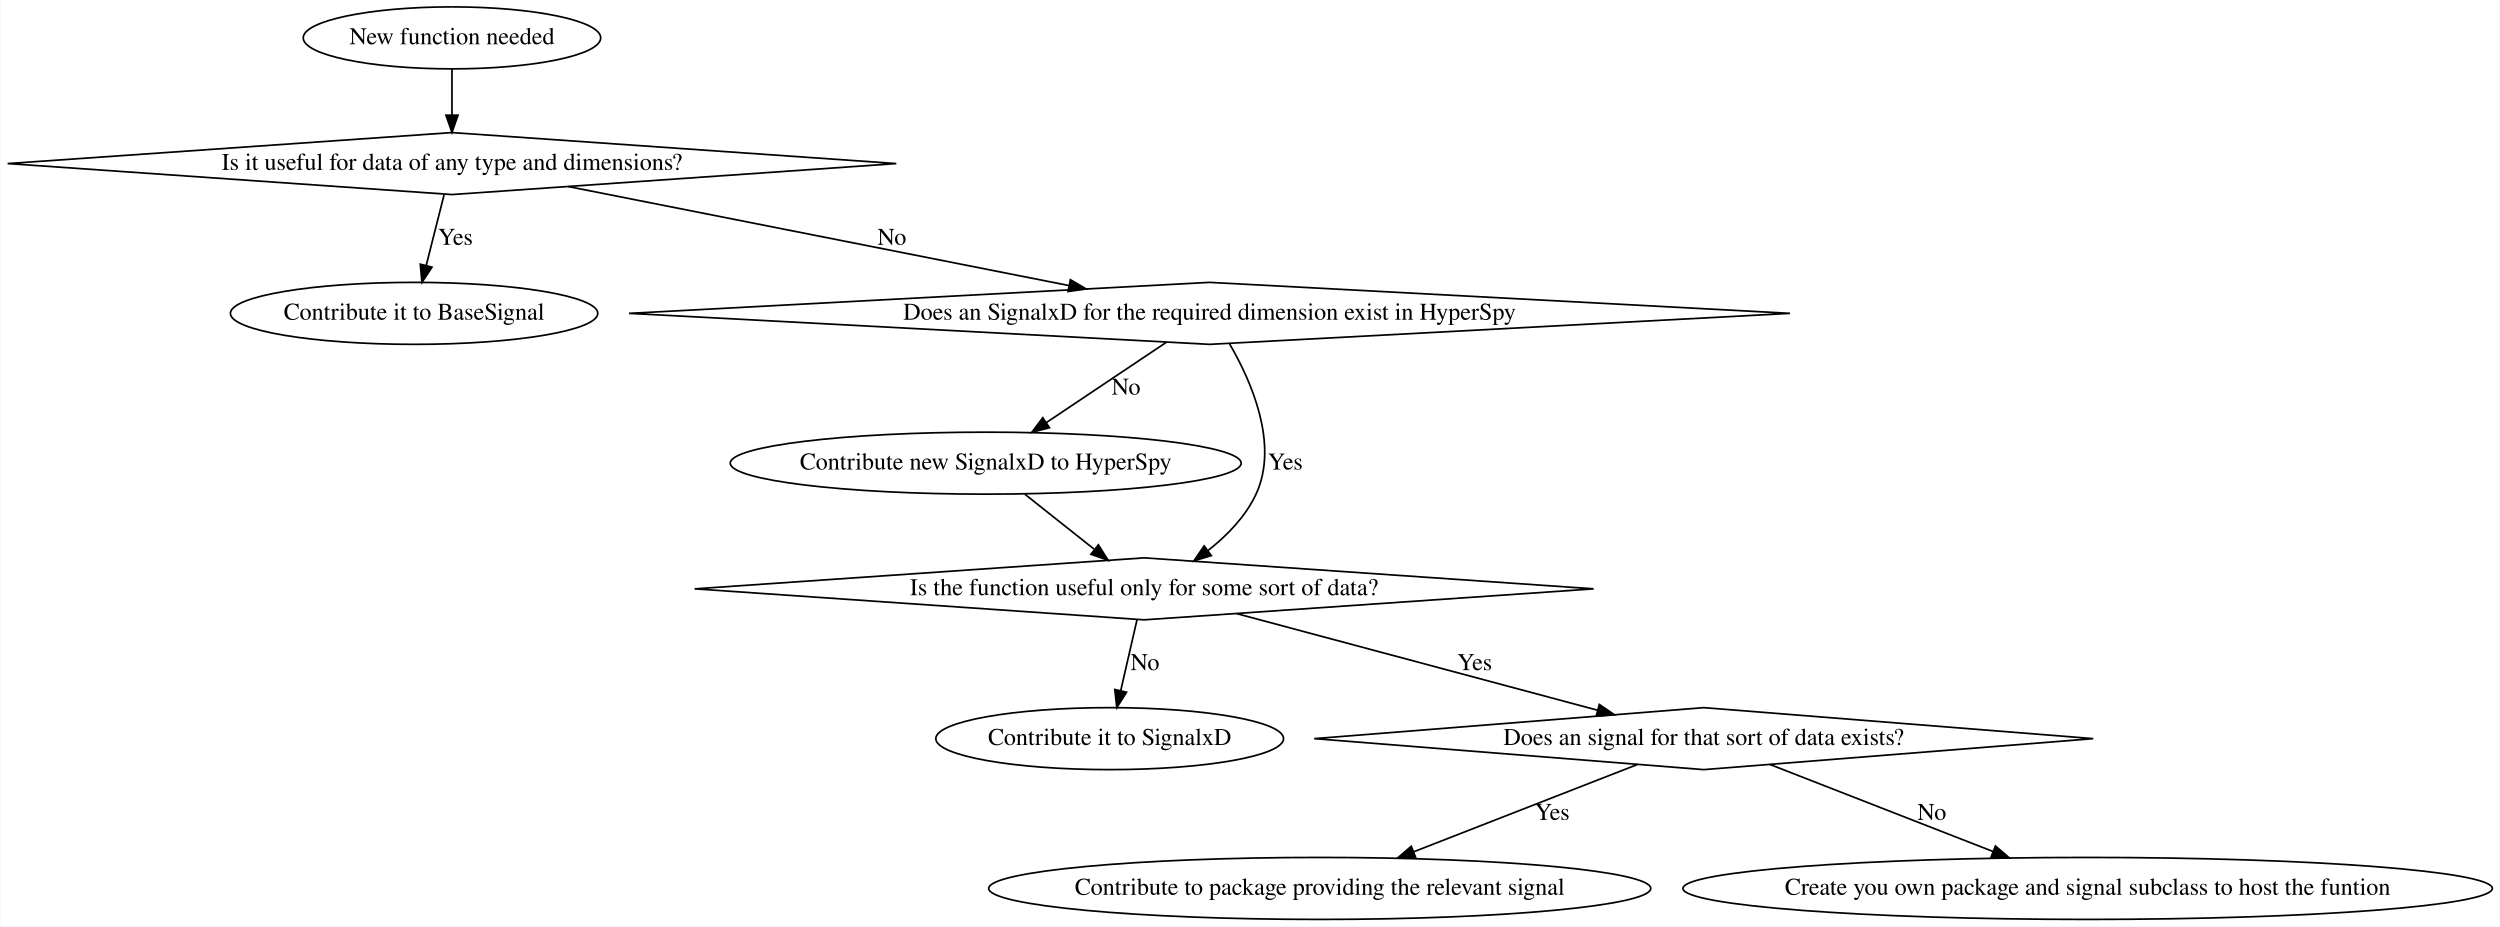
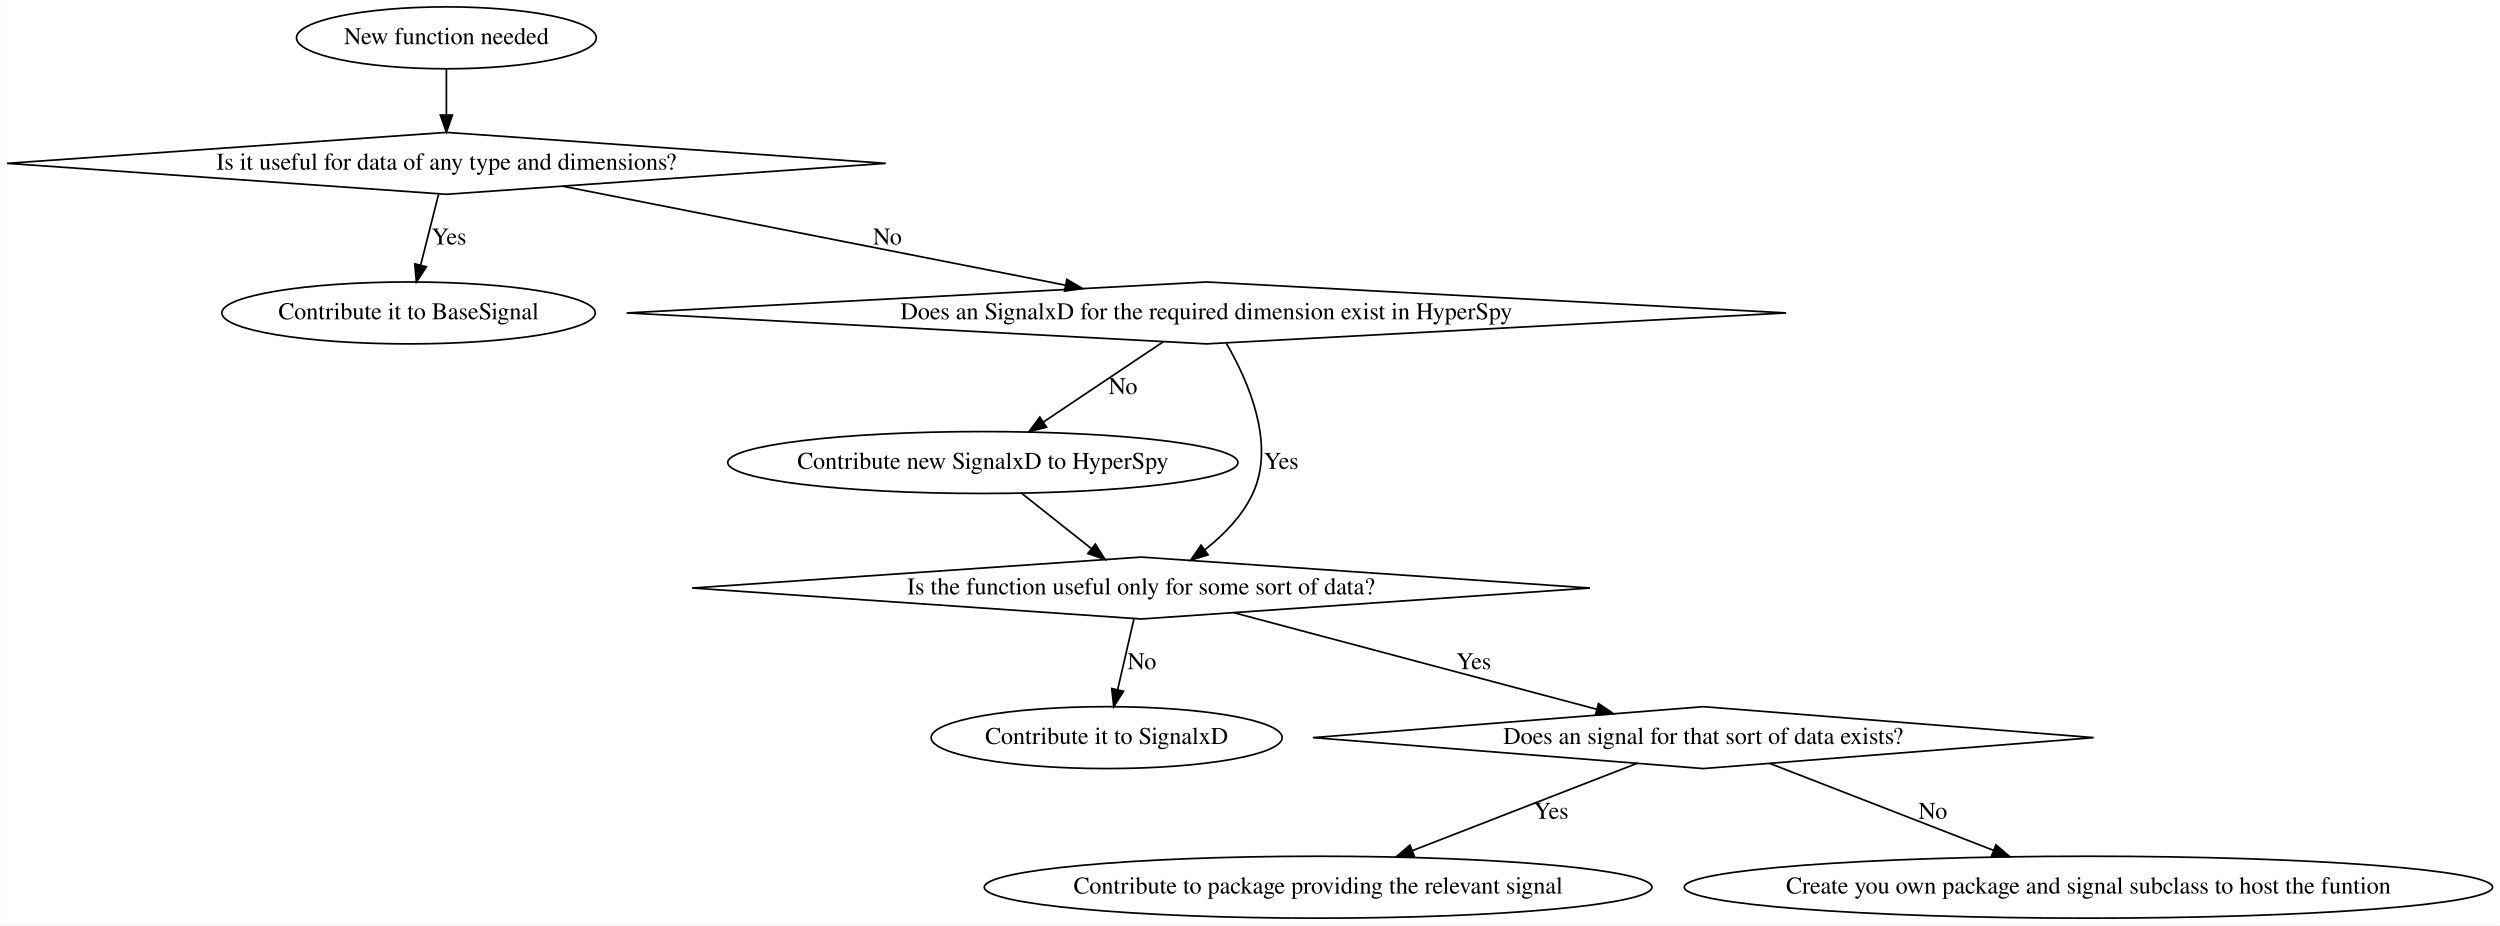
- <svg xmlns="http://www.w3.org/2000/svg" width="1452pt" height="538pt" viewBox="0.00 0.00 1451.56 538.00">
+ <svg xmlns="http://www.w3.org/2000/svg" width="1454pt" height="538pt" viewBox="0.00 0.00 1453.80 538.00">
  <g id="graph0" class="graph" transform="scale(1 1) rotate(0) translate(4 534)">
-     <polygon fill="#ffffff" stroke="transparent" points="-4,4 -4,-534 1447.562,-534 1447.562,4 -4,4" />
+     <polygon fill="#ffffff" stroke="transparent" points="-4,4 -4,-534 1449.805,-534 1449.805,4 -4,4" />
    <g id="node1" class="node">
-       <ellipse fill="none" stroke="#000000" cx="258.283" cy="-512" rx="86.385" ry="18" />
-       <text text-anchor="middle" x="258.283" y="-508.3" font-family="Times,serif" font-size="14.00" fill="#000000">New function needed</text>
+       <ellipse fill="none" stroke="#000000" cx="255.526" cy="-512" rx="87.185" ry="18" />
+       <text text-anchor="middle" x="255.526" y="-508.3" font-family="Times,serif" font-size="14.00" fill="#000000">New function needed</text>
    </g>
    <g id="node2" class="node">
-       <polygon fill="none" stroke="#000000" points="258.283,-457 .217,-439 258.283,-421 516.35,-439 258.283,-457" />
-       <text text-anchor="middle" x="258.283" y="-435.3" font-family="Times,serif" font-size="14.00" fill="#000000">Is it useful for data of any type and dimensions?</text>
+       <polygon fill="none" stroke="#000000" points="255.526,-457 -.026,-439 255.526,-421 511.077,-439 255.526,-457" />
+       <text text-anchor="middle" x="255.526" y="-435.3" font-family="Times,serif" font-size="14.00" fill="#000000">Is it useful for data of any type and dimensions?</text>
    </g>
    <g id="edge1" class="edge">
-       <path fill="none" stroke="#000000" d="M258.283,-493.955C258.283,-485.883 258.283,-476.176 258.283,-467.182" />
-       <polygon fill="#000000" stroke="#000000" points="261.783,-467.09 258.283,-457.09 254.783,-467.09 261.783,-467.09" />
+       <path fill="none" stroke="#000000" d="M255.526,-493.955C255.526,-485.883 255.526,-476.176 255.526,-467.182" />
+       <polygon fill="#000000" stroke="#000000" points="259.026,-467.09 255.526,-457.09 252.026,-467.09 259.026,-467.09" />
    </g>
    <g id="node3" class="node">
-       <ellipse fill="none" stroke="#000000" cx="236.283" cy="-352" rx="106.681" ry="18" />
-       <text text-anchor="middle" x="236.283" y="-348.3" font-family="Times,serif" font-size="14.00" fill="#000000">Contribute it to BaseSignal</text>
+       <ellipse fill="none" stroke="#000000" cx="233.526" cy="-352" rx="108.581" ry="18" />
+       <text text-anchor="middle" x="233.526" y="-348.3" font-family="Times,serif" font-size="14.00" fill="#000000">Contribute it to BaseSignal</text>
    </g>
    <g id="edge2" class="edge">
-       <path fill="none" stroke="#000000" d="M253.725,-420.974C250.716,-409.075 246.714,-393.251 243.303,-379.761" />
-       <polygon fill="#000000" stroke="#000000" points="246.681,-378.84 240.836,-370.003 239.894,-380.556 246.681,-378.84" />
-       <text text-anchor="middle" x="260.283" y="-391.8" font-family="Times,serif" font-size="14.00" fill="#000000">Yes</text>
+       <path fill="none" stroke="#000000" d="M250.967,-420.974C247.958,-409.075 243.957,-393.251 240.546,-379.761" />
+       <polygon fill="#000000" stroke="#000000" points="243.923,-378.84 238.078,-370.003 237.137,-380.556 243.923,-378.84" />
+       <text text-anchor="middle" x="257.026" y="-391.8" font-family="Times,serif" font-size="14.00" fill="#000000">Yes</text>
    </g>
    <g id="node4" class="node">
-       <polygon fill="none" stroke="#000000" points="698.283,-370 361.122,-352 698.283,-334 1035.445,-352 698.283,-370" />
-       <text text-anchor="middle" x="698.283" y="-348.3" font-family="Times,serif" font-size="14.00" fill="#000000">Does an SignalxD for the required dimension exist in HyperSpy</text>
+       <polygon fill="none" stroke="#000000" points="697.526,-370 360.364,-352 697.526,-334 1034.687,-352 697.526,-370" />
+       <text text-anchor="middle" x="697.526" y="-348.3" font-family="Times,serif" font-size="14.00" fill="#000000">Does an SignalxD for the required dimension exist in HyperSpy</text>
    </g>
    <g id="edge3" class="edge">
-       <path fill="none" stroke="#000000" d="M325.589,-425.692C403.779,-410.231 532.748,-384.731 616.604,-368.15" />
-       <polygon fill="#000000" stroke="#000000" points="617.47,-371.547 626.601,-366.174 616.112,-364.68 617.47,-371.547" />
-       <text text-anchor="middle" x="513.783" y="-391.8" font-family="Times,serif" font-size="14.00" fill="#000000">No</text>
+       <path fill="none" stroke="#000000" d="M323.137,-425.692C401.683,-410.231 531.238,-384.731 615.476,-368.15" />
+       <polygon fill="#000000" stroke="#000000" points="616.382,-371.539 625.517,-366.174 615.03,-364.671 616.382,-371.539" />
+       <text text-anchor="middle" x="512.026" y="-391.8" font-family="Times,serif" font-size="14.00" fill="#000000">No</text>
    </g>
    <g id="node5" class="node">
-       <ellipse fill="none" stroke="#000000" cx="568.283" cy="-265" rx="148.374" ry="18" />
-       <text text-anchor="middle" x="568.283" y="-261.3" font-family="Times,serif" font-size="14.00" fill="#000000">Contribute new SignalxD to HyperSpy</text>
+       <ellipse fill="none" stroke="#000000" cx="567.526" cy="-265" rx="148.374" ry="18" />
+       <text text-anchor="middle" x="567.526" y="-261.3" font-family="Times,serif" font-size="14.00" fill="#000000">Contribute new SignalxD to HyperSpy</text>
    </g>
    <g id="edge5" class="edge">
-       <path fill="none" stroke="#000000" d="M673.218,-335.226C653.417,-321.974 625.543,-303.32 603.499,-288.568" />
-       <polygon fill="#000000" stroke="#000000" points="605.319,-285.574 595.062,-282.921 601.426,-291.392 605.319,-285.574" />
-       <text text-anchor="middle" x="649.783" y="-304.8" font-family="Times,serif" font-size="14.00" fill="#000000">No</text>
+       <path fill="none" stroke="#000000" d="M672.46,-335.226C652.659,-321.974 624.785,-303.32 602.742,-288.568" />
+       <polygon fill="#000000" stroke="#000000" points="604.562,-285.574 594.304,-282.921 600.668,-291.392 604.562,-285.574" />
+       <text text-anchor="middle" x="649.026" y="-304.8" font-family="Times,serif" font-size="14.00" fill="#000000">No</text>
    </g>
    <g id="node6" class="node">
-       <polygon fill="none" stroke="#000000" points="660.283,-210 399.202,-192 660.283,-174 921.365,-192 660.283,-210" />
-       <text text-anchor="middle" x="660.283" y="-188.3" font-family="Times,serif" font-size="14.00" fill="#000000">Is the function useful only for some sort of data?</text>
+       <polygon fill="none" stroke="#000000" points="659.526,-210 398.444,-192 659.526,-174 920.607,-192 659.526,-210" />
+       <text text-anchor="middle" x="659.526" y="-188.3" font-family="Times,serif" font-size="14.00" fill="#000000">Is the function useful only for some sort of data?</text>
    </g>
    <g id="edge4" class="edge">
-       <path fill="none" stroke="#000000" d="M709.935,-334.24C722.422,-312.806 738.746,-276.028 725.283,-247 719.227,-233.943 708.375,-222.862 697.251,-214.142" />
-       <polygon fill="#000000" stroke="#000000" points="699.302,-211.306 689.168,-208.216 695.163,-216.952 699.302,-211.306" />
-       <text text-anchor="middle" x="742.283" y="-261.3" font-family="Times,serif" font-size="14.00" fill="#000000">Yes</text>
+       <path fill="none" stroke="#000000" d="M709.178,-334.24C721.665,-312.806 737.989,-276.028 724.526,-247 718.47,-233.943 707.618,-222.862 696.494,-214.142" />
+       <polygon fill="#000000" stroke="#000000" points="698.545,-211.306 688.41,-208.216 694.406,-216.952 698.545,-211.306" />
+       <text text-anchor="middle" x="741.026" y="-261.3" font-family="Times,serif" font-size="14.00" fill="#000000">Yes</text>
    </g>
    <g id="edge6" class="edge">
-       <path fill="none" stroke="#000000" d="M591.025,-246.955C603.159,-237.327 618.224,-225.373 631.202,-215.076" />
-       <polygon fill="#000000" stroke="#000000" points="633.718,-217.547 639.376,-208.589 629.367,-212.063 633.718,-217.547" />
+       <path fill="none" stroke="#000000" d="M590.267,-246.955C602.402,-237.327 617.467,-225.373 630.444,-215.076" />
+       <polygon fill="#000000" stroke="#000000" points="632.961,-217.547 638.619,-208.589 628.61,-212.063 632.961,-217.547" />
    </g>
    <g id="node7" class="node">
-       <ellipse fill="none" stroke="#000000" cx="640.283" cy="-105" rx="100.983" ry="18" />
-       <text text-anchor="middle" x="640.283" y="-101.3" font-family="Times,serif" font-size="14.00" fill="#000000">Contribute it to SignalxD</text>
+       <ellipse fill="none" stroke="#000000" cx="639.526" cy="-105" rx="102.082" ry="18" />
+       <text text-anchor="middle" x="639.526" y="-101.3" font-family="Times,serif" font-size="14.00" fill="#000000">Contribute it to SignalxD</text>
    </g>
    <g id="edge8" class="edge">
-       <path fill="none" stroke="#000000" d="M656.139,-173.974C653.404,-162.075 649.766,-146.251 646.665,-132.761" />
-       <polygon fill="#000000" stroke="#000000" points="650.073,-131.965 644.422,-123.003 643.251,-133.533 650.073,-131.965" />
-       <text text-anchor="middle" x="660.783" y="-144.8" font-family="Times,serif" font-size="14.00" fill="#000000">No</text>
+       <path fill="none" stroke="#000000" d="M655.382,-173.974C652.646,-162.075 649.009,-146.251 645.908,-132.761" />
+       <polygon fill="#000000" stroke="#000000" points="649.316,-131.965 643.664,-123.003 642.494,-133.533 649.316,-131.965" />
+       <text text-anchor="middle" x="660.026" y="-144.8" font-family="Times,serif" font-size="14.00" fill="#000000">No</text>
    </g>
    <g id="node8" class="node">
-       <polygon fill="none" stroke="#000000" points="985.283,-123 759.058,-105 985.283,-87 1211.509,-105 985.283,-123" />
-       <text text-anchor="middle" x="985.283" y="-101.3" font-family="Times,serif" font-size="14.00" fill="#000000">Does an signal for that sort of data exists?</text>
+       <polygon fill="none" stroke="#000000" points="986.526,-123 759.462,-105 986.526,-87 1213.589,-105 986.526,-123" />
+       <text text-anchor="middle" x="986.526" y="-101.3" font-family="Times,serif" font-size="14.00" fill="#000000">Does an signal for that sort of data exists?</text>
    </g>
    <g id="edge7" class="edge">
-       <path fill="none" stroke="#000000" d="M713.95,-177.634C771.59,-162.204 863.039,-137.724 923.602,-121.512" />
-       <polygon fill="#000000" stroke="#000000" points="924.663,-124.851 933.418,-118.884 922.853,-118.089 924.663,-124.851" />
-       <text text-anchor="middle" x="852.283" y="-144.8" font-family="Times,serif" font-size="14.00" fill="#000000">Yes</text>
+       <path fill="none" stroke="#000000" d="M713.523,-177.634C771.517,-162.204 863.529,-137.724 924.465,-121.512" />
+       <polygon fill="#000000" stroke="#000000" points="925.578,-124.837 934.341,-118.884 923.778,-118.073 925.578,-124.837" />
+       <text text-anchor="middle" x="853.026" y="-144.8" font-family="Times,serif" font-size="14.00" fill="#000000">Yes</text>
    </g>
    <g id="node9" class="node">
-       <ellipse fill="none" stroke="#000000" cx="762.283" cy="-18" rx="192.266" ry="18" />
-       <text text-anchor="middle" x="762.283" y="-14.3" font-family="Times,serif" font-size="14.00" fill="#000000">Contribute to package providing the relevant signal</text>
+       <ellipse fill="none" stroke="#000000" cx="762.526" cy="-18" rx="194.166" ry="18" />
+       <text text-anchor="middle" x="762.526" y="-14.3" font-family="Times,serif" font-size="14.00" fill="#000000">Contribute to package providing the relevant signal</text>
    </g>
    <g id="edge9" class="edge">
-       <path fill="none" stroke="#000000" d="M946.948,-90.044C911.094,-76.056 857.168,-55.018 816.834,-39.282" />
-       <polygon fill="#000000" stroke="#000000" points="818,-35.98 807.412,-35.606 815.456,-42.501 818,-35.98" />
-       <text text-anchor="middle" x="897.283" y="-57.8" font-family="Times,serif" font-size="14.00" fill="#000000">Yes</text>
+       <path fill="none" stroke="#000000" d="M948.019,-90.044C912.004,-76.056 857.836,-55.018 817.321,-39.282" />
+       <polygon fill="#000000" stroke="#000000" points="818.445,-35.964 807.856,-35.606 815.911,-42.489 818.445,-35.964" />
+       <text text-anchor="middle" x="898.026" y="-57.8" font-family="Times,serif" font-size="14.00" fill="#000000">Yes</text>
    </g>
    <g id="node10" class="node">
-       <ellipse fill="none" stroke="#000000" cx="1208.283" cy="-18" rx="235.059" ry="18" />
-       <text text-anchor="middle" x="1208.283" y="-14.3" font-family="Times,serif" font-size="14.00" fill="#000000">Create you own package and signal subclass to host the funtion</text>
+       <ellipse fill="none" stroke="#000000" cx="1210.526" cy="-18" rx="235.059" ry="18" />
+       <text text-anchor="middle" x="1210.526" y="-14.3" font-family="Times,serif" font-size="14.00" fill="#000000">Create you own package and signal subclass to host the funtion</text>
    </g>
    <g id="edge10" class="edge">
-       <path fill="none" stroke="#000000" d="M1023.618,-90.044C1059.357,-76.101 1113.051,-55.153 1153.343,-39.434" />
-       <polygon fill="#000000" stroke="#000000" points="1154.715,-42.656 1162.759,-35.761 1152.17,-36.135 1154.715,-42.656" />
-       <text text-anchor="middle" x="1117.783" y="-57.8" font-family="Times,serif" font-size="14.00" fill="#000000">No</text>
+       <path fill="none" stroke="#000000" d="M1025.033,-90.044C1060.932,-76.101 1114.867,-55.153 1155.339,-39.434" />
+       <polygon fill="#000000" stroke="#000000" points="1156.743,-42.644 1164.797,-35.761 1154.208,-36.119 1156.743,-42.644" />
+       <text text-anchor="middle" x="1120.026" y="-57.8" font-family="Times,serif" font-size="14.00" fill="#000000">No</text>
    </g>
  </g>
</svg>
